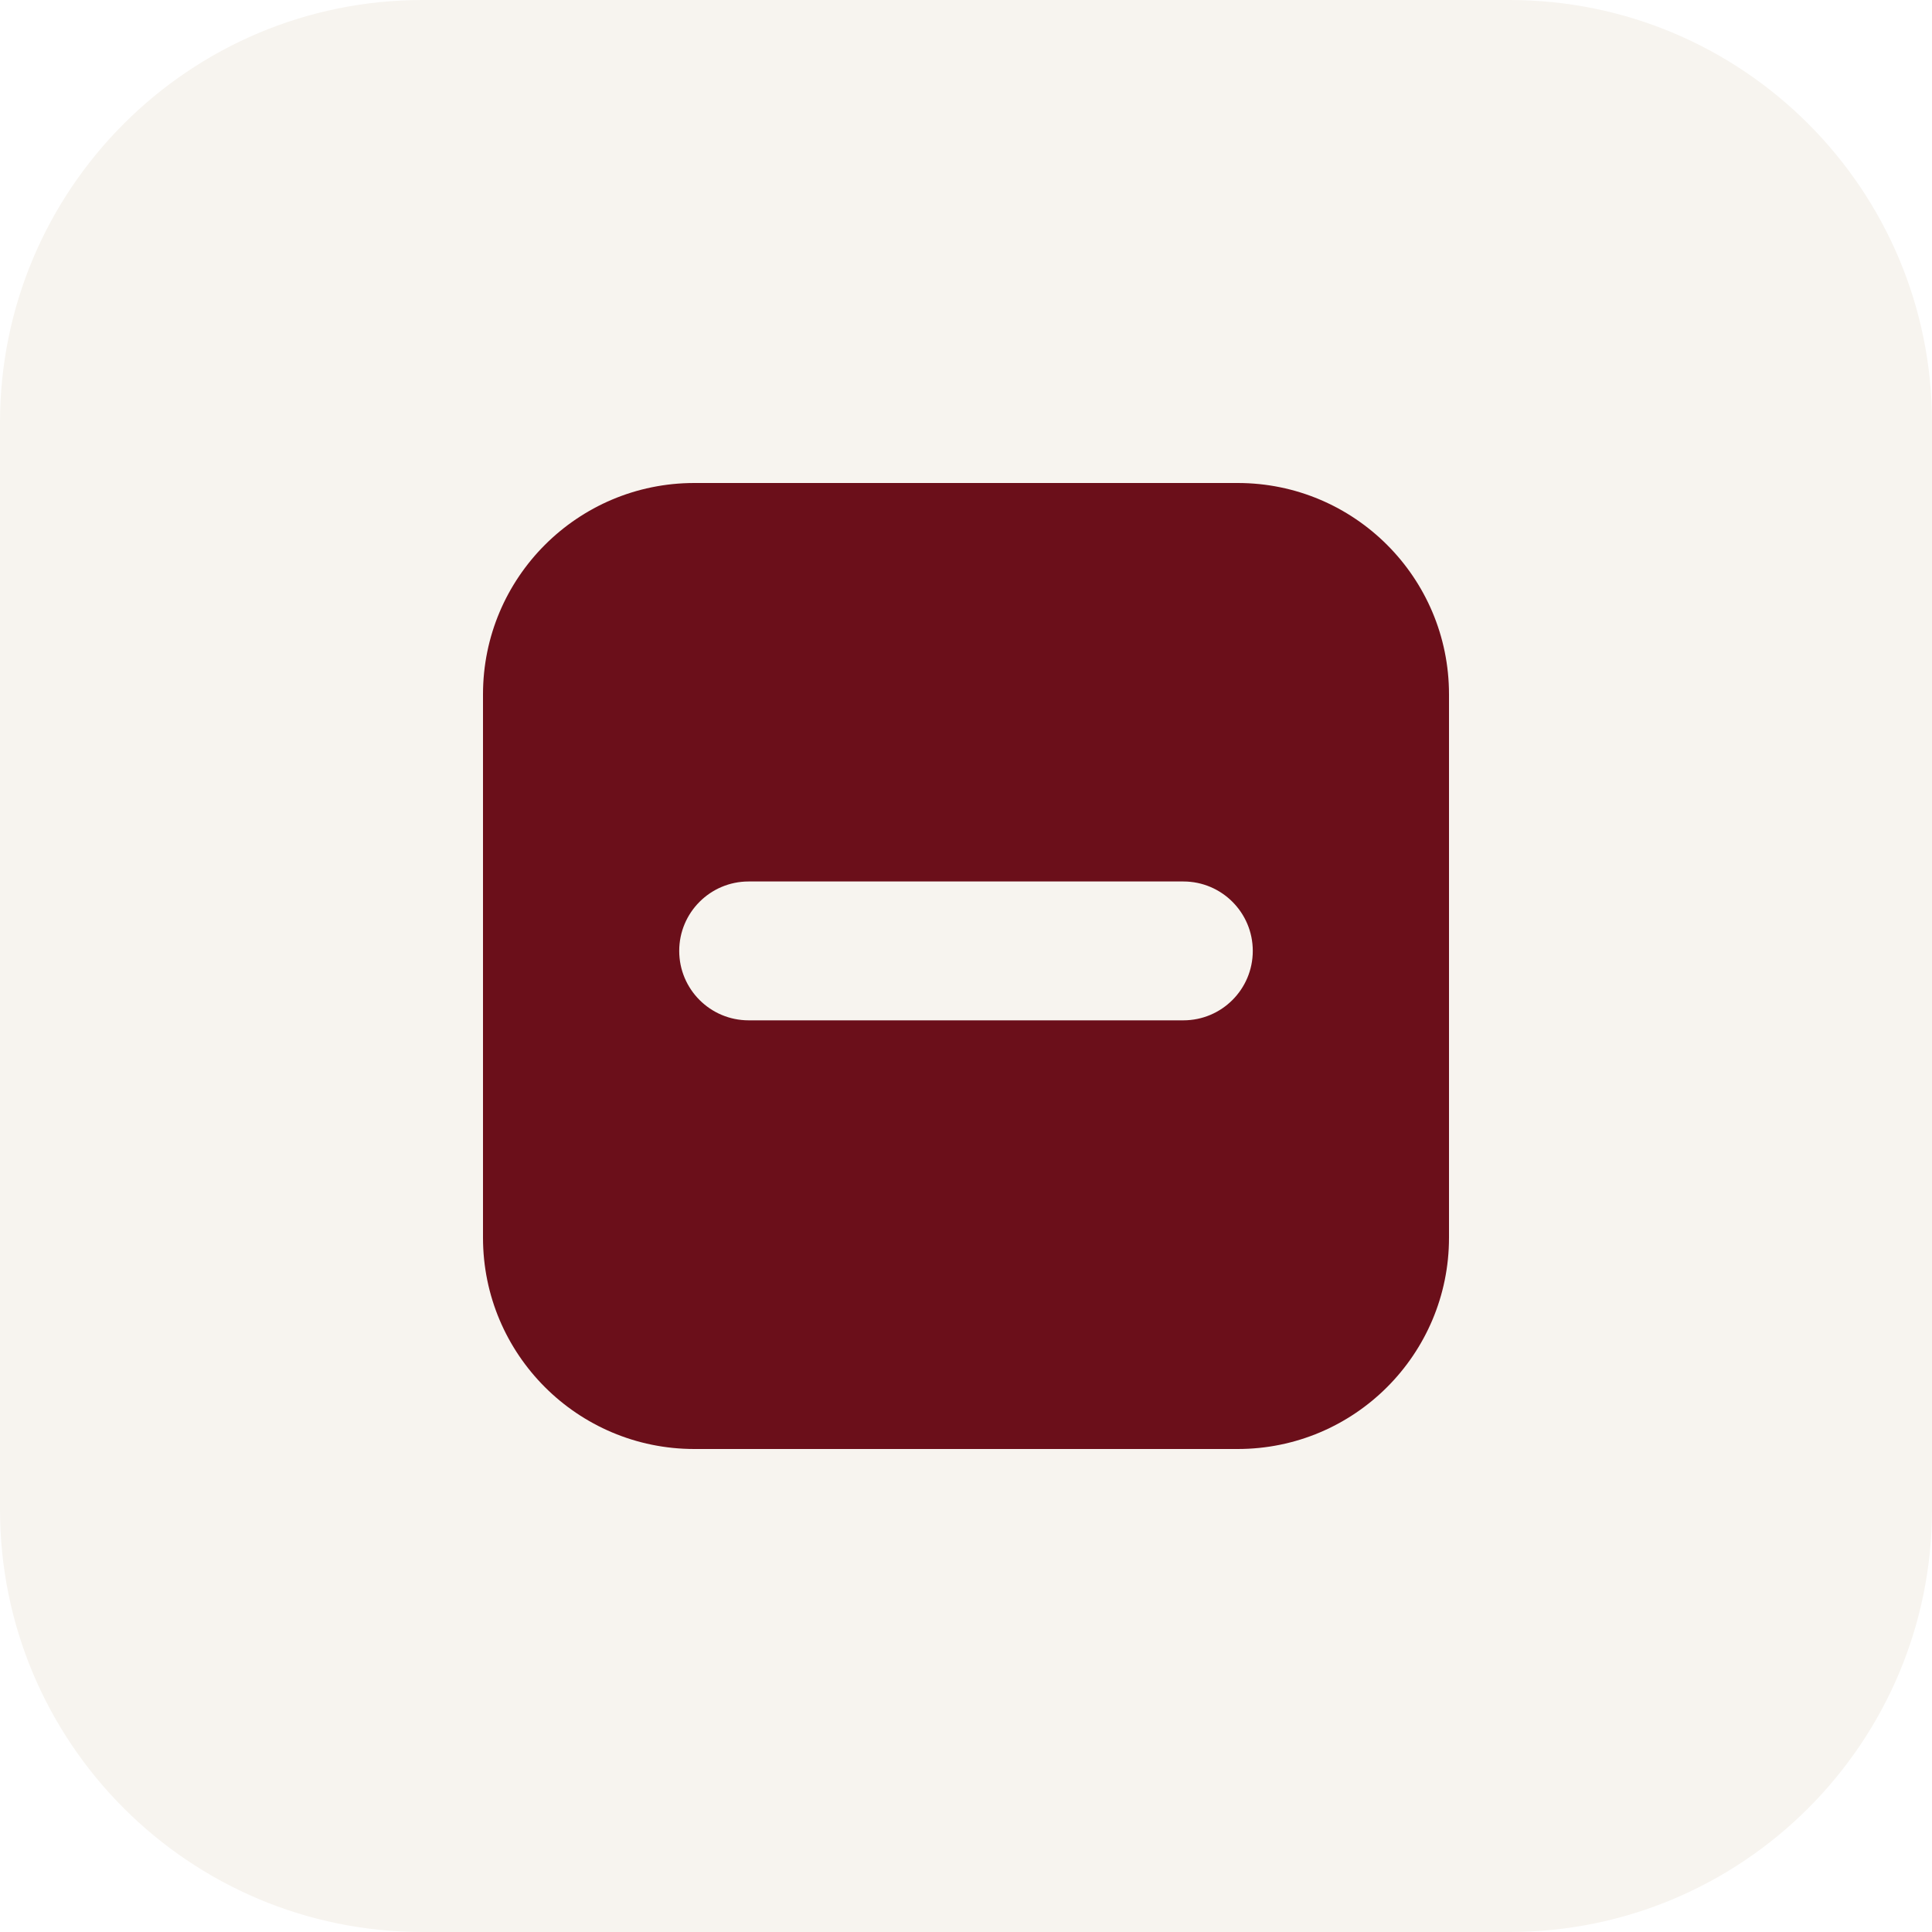
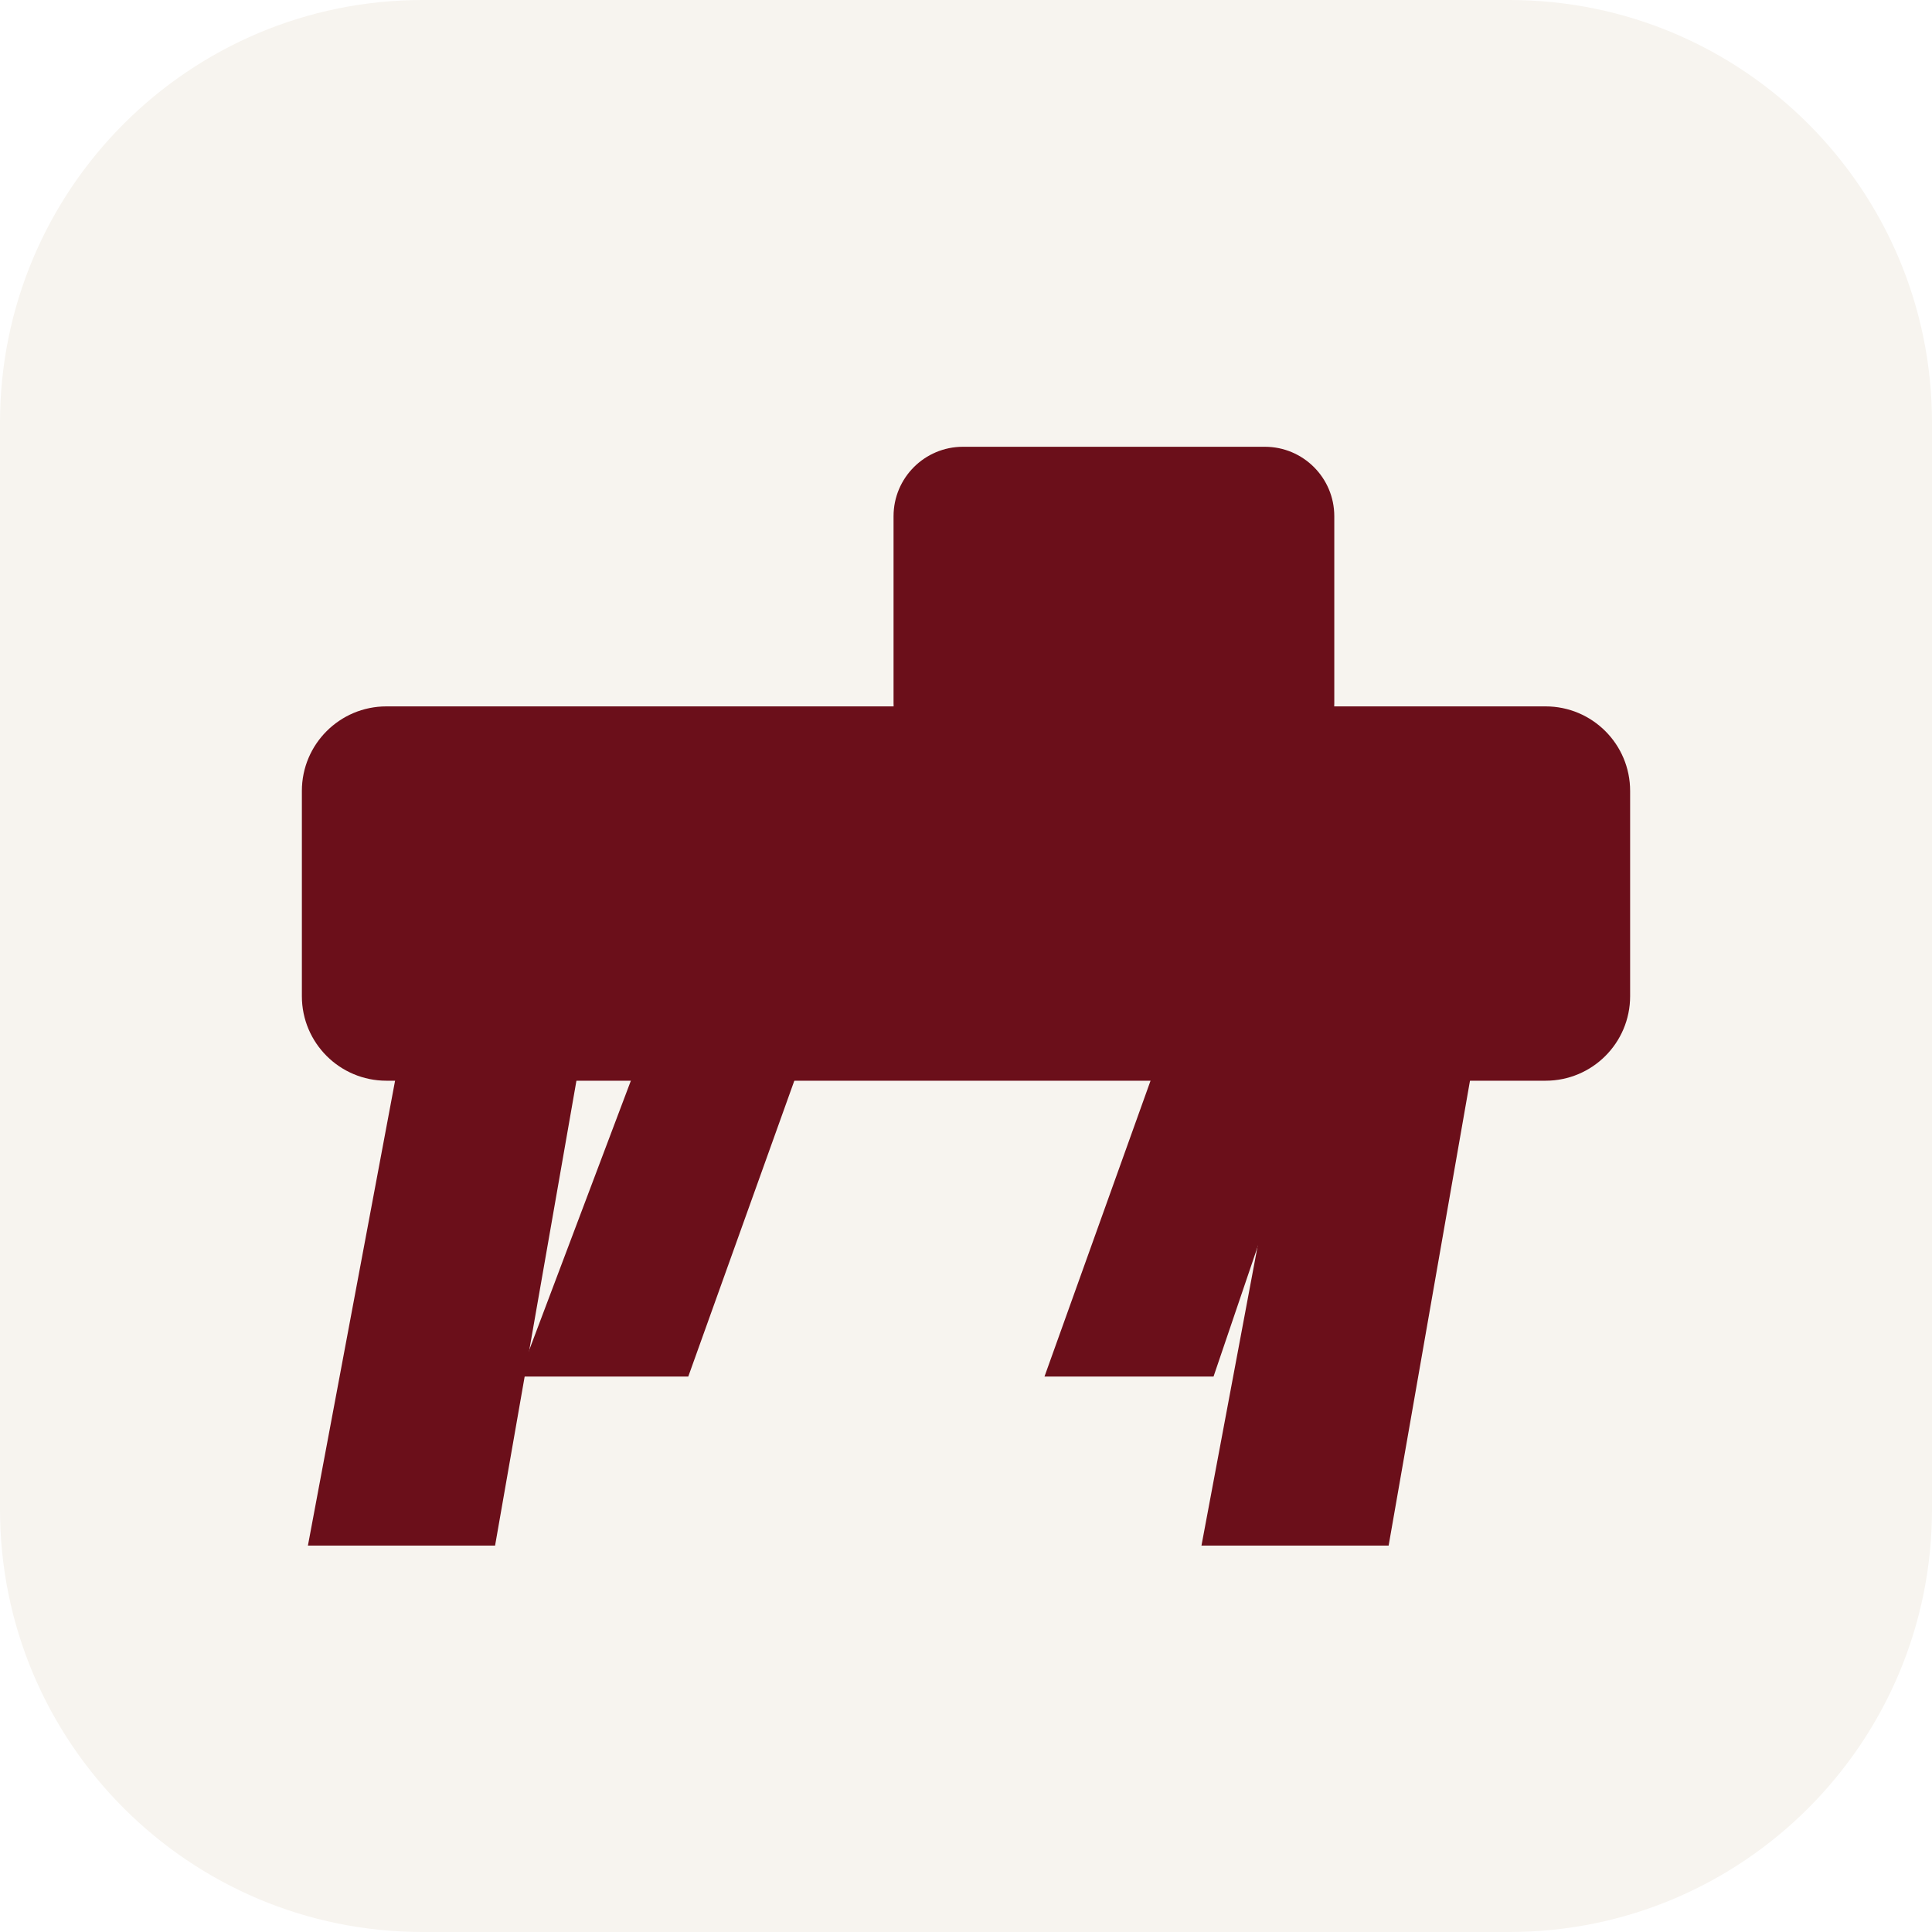
<svg xmlns="http://www.w3.org/2000/svg" viewBox="0 0 32 32">
  <style>
    .bg { fill: #f7f4ef; }
-     .head { fill: #6b0f1a; }
-     .visor { fill: #f7f4ef; }
+     .mark { fill: #6b0f1a; }
    @media (prefers-color-scheme: dark) {
      .bg { fill: #111111; }
-       .head { fill: #e8e0d6; }
-       .visor { fill: #111111; }
+       .mark { fill: #e8e0d6; }
    }
  </style>
  <rect class="bg" width="32" height="32" rx="7" />
-   <rect class="head" x="8" y="8" width="16" height="16" rx="3.5" />
-   <rect class="visor" x="11.25" y="14.6" width="9.5" height="2.3" rx="1.15" />
+   <g class="mark">
+     <rect x="14.8" y="7.4" width="7.3" height="5.4" rx="1.15" />
+     <rect x="5" y="11.7" width="22" height="6.2" rx="1.4" />
+     <polygon points="10.6,17.5 13.3,17.5 11.4,22.8 8.6,22.8" />
+     <polygon points="6.6,17.6 9.6,17.6 8.2,25.6 5.1,25.6" />
+     <polygon points="19.2,17.5 21.9,17.5 20.1,22.8 17.3,22.8" />
+     <polygon points="21.4,17.6 24.4,17.6 23,25.6 19.9,25.6" />
+   </g>
</svg>
